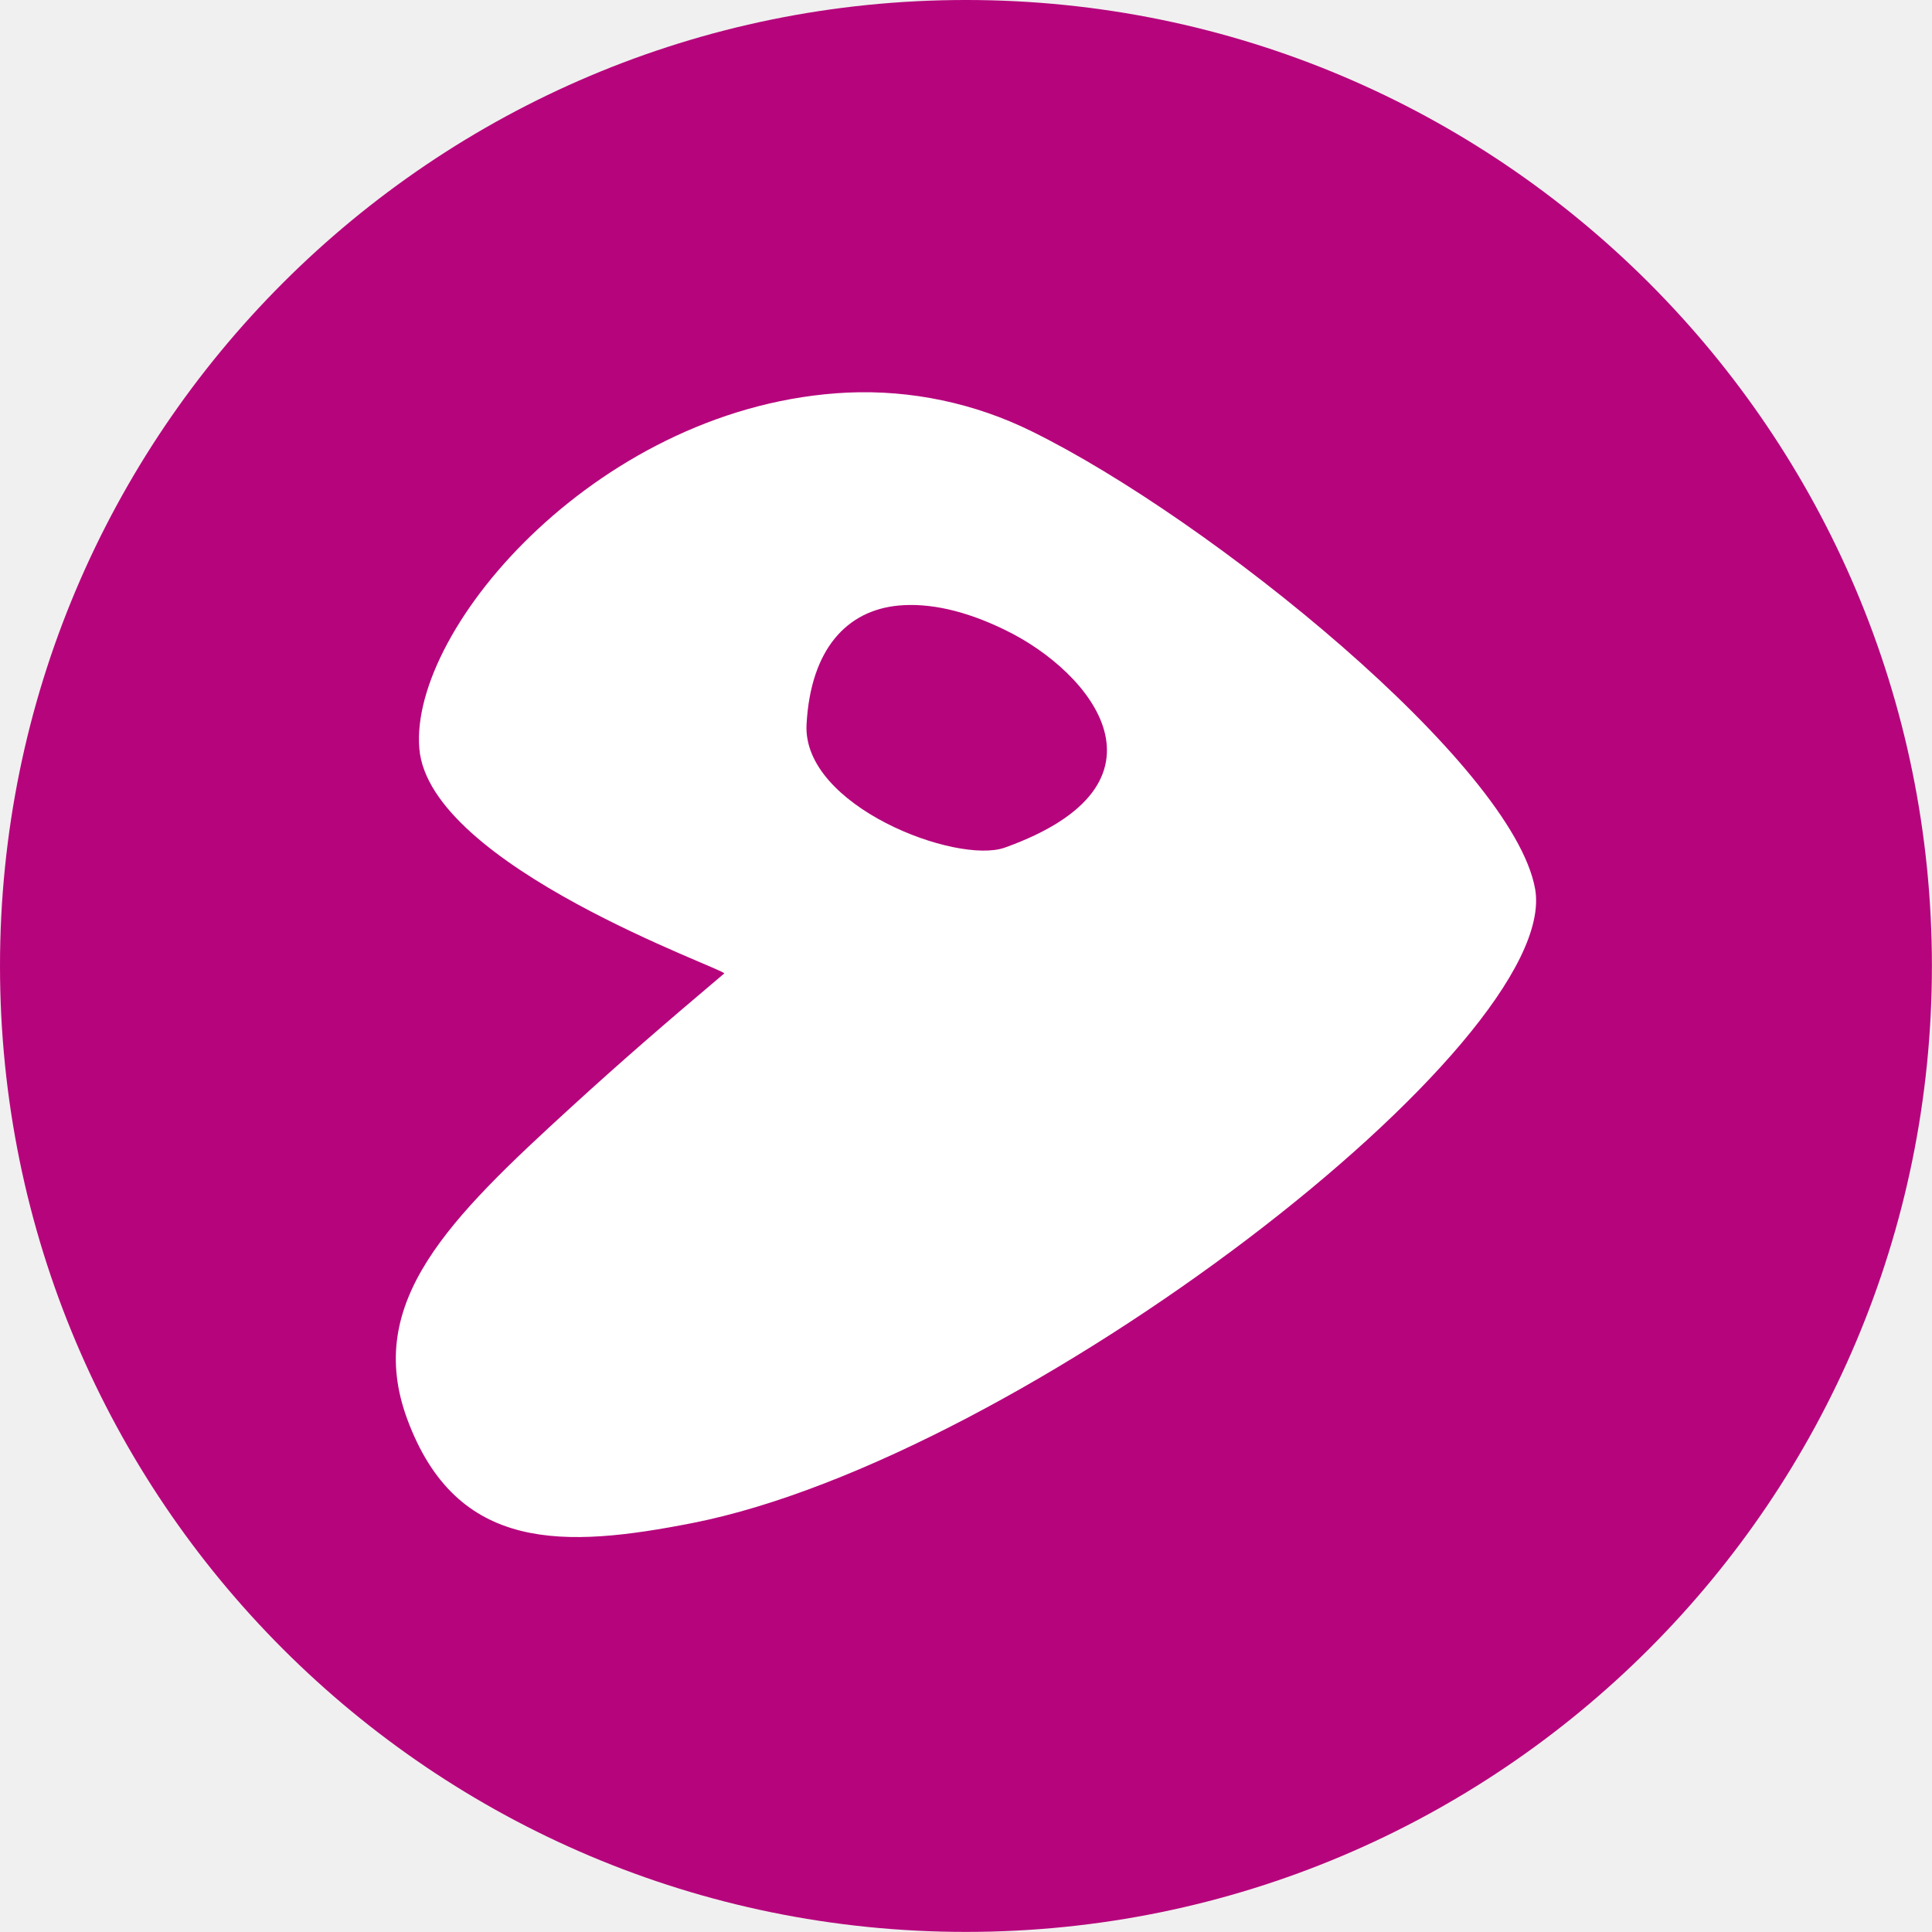
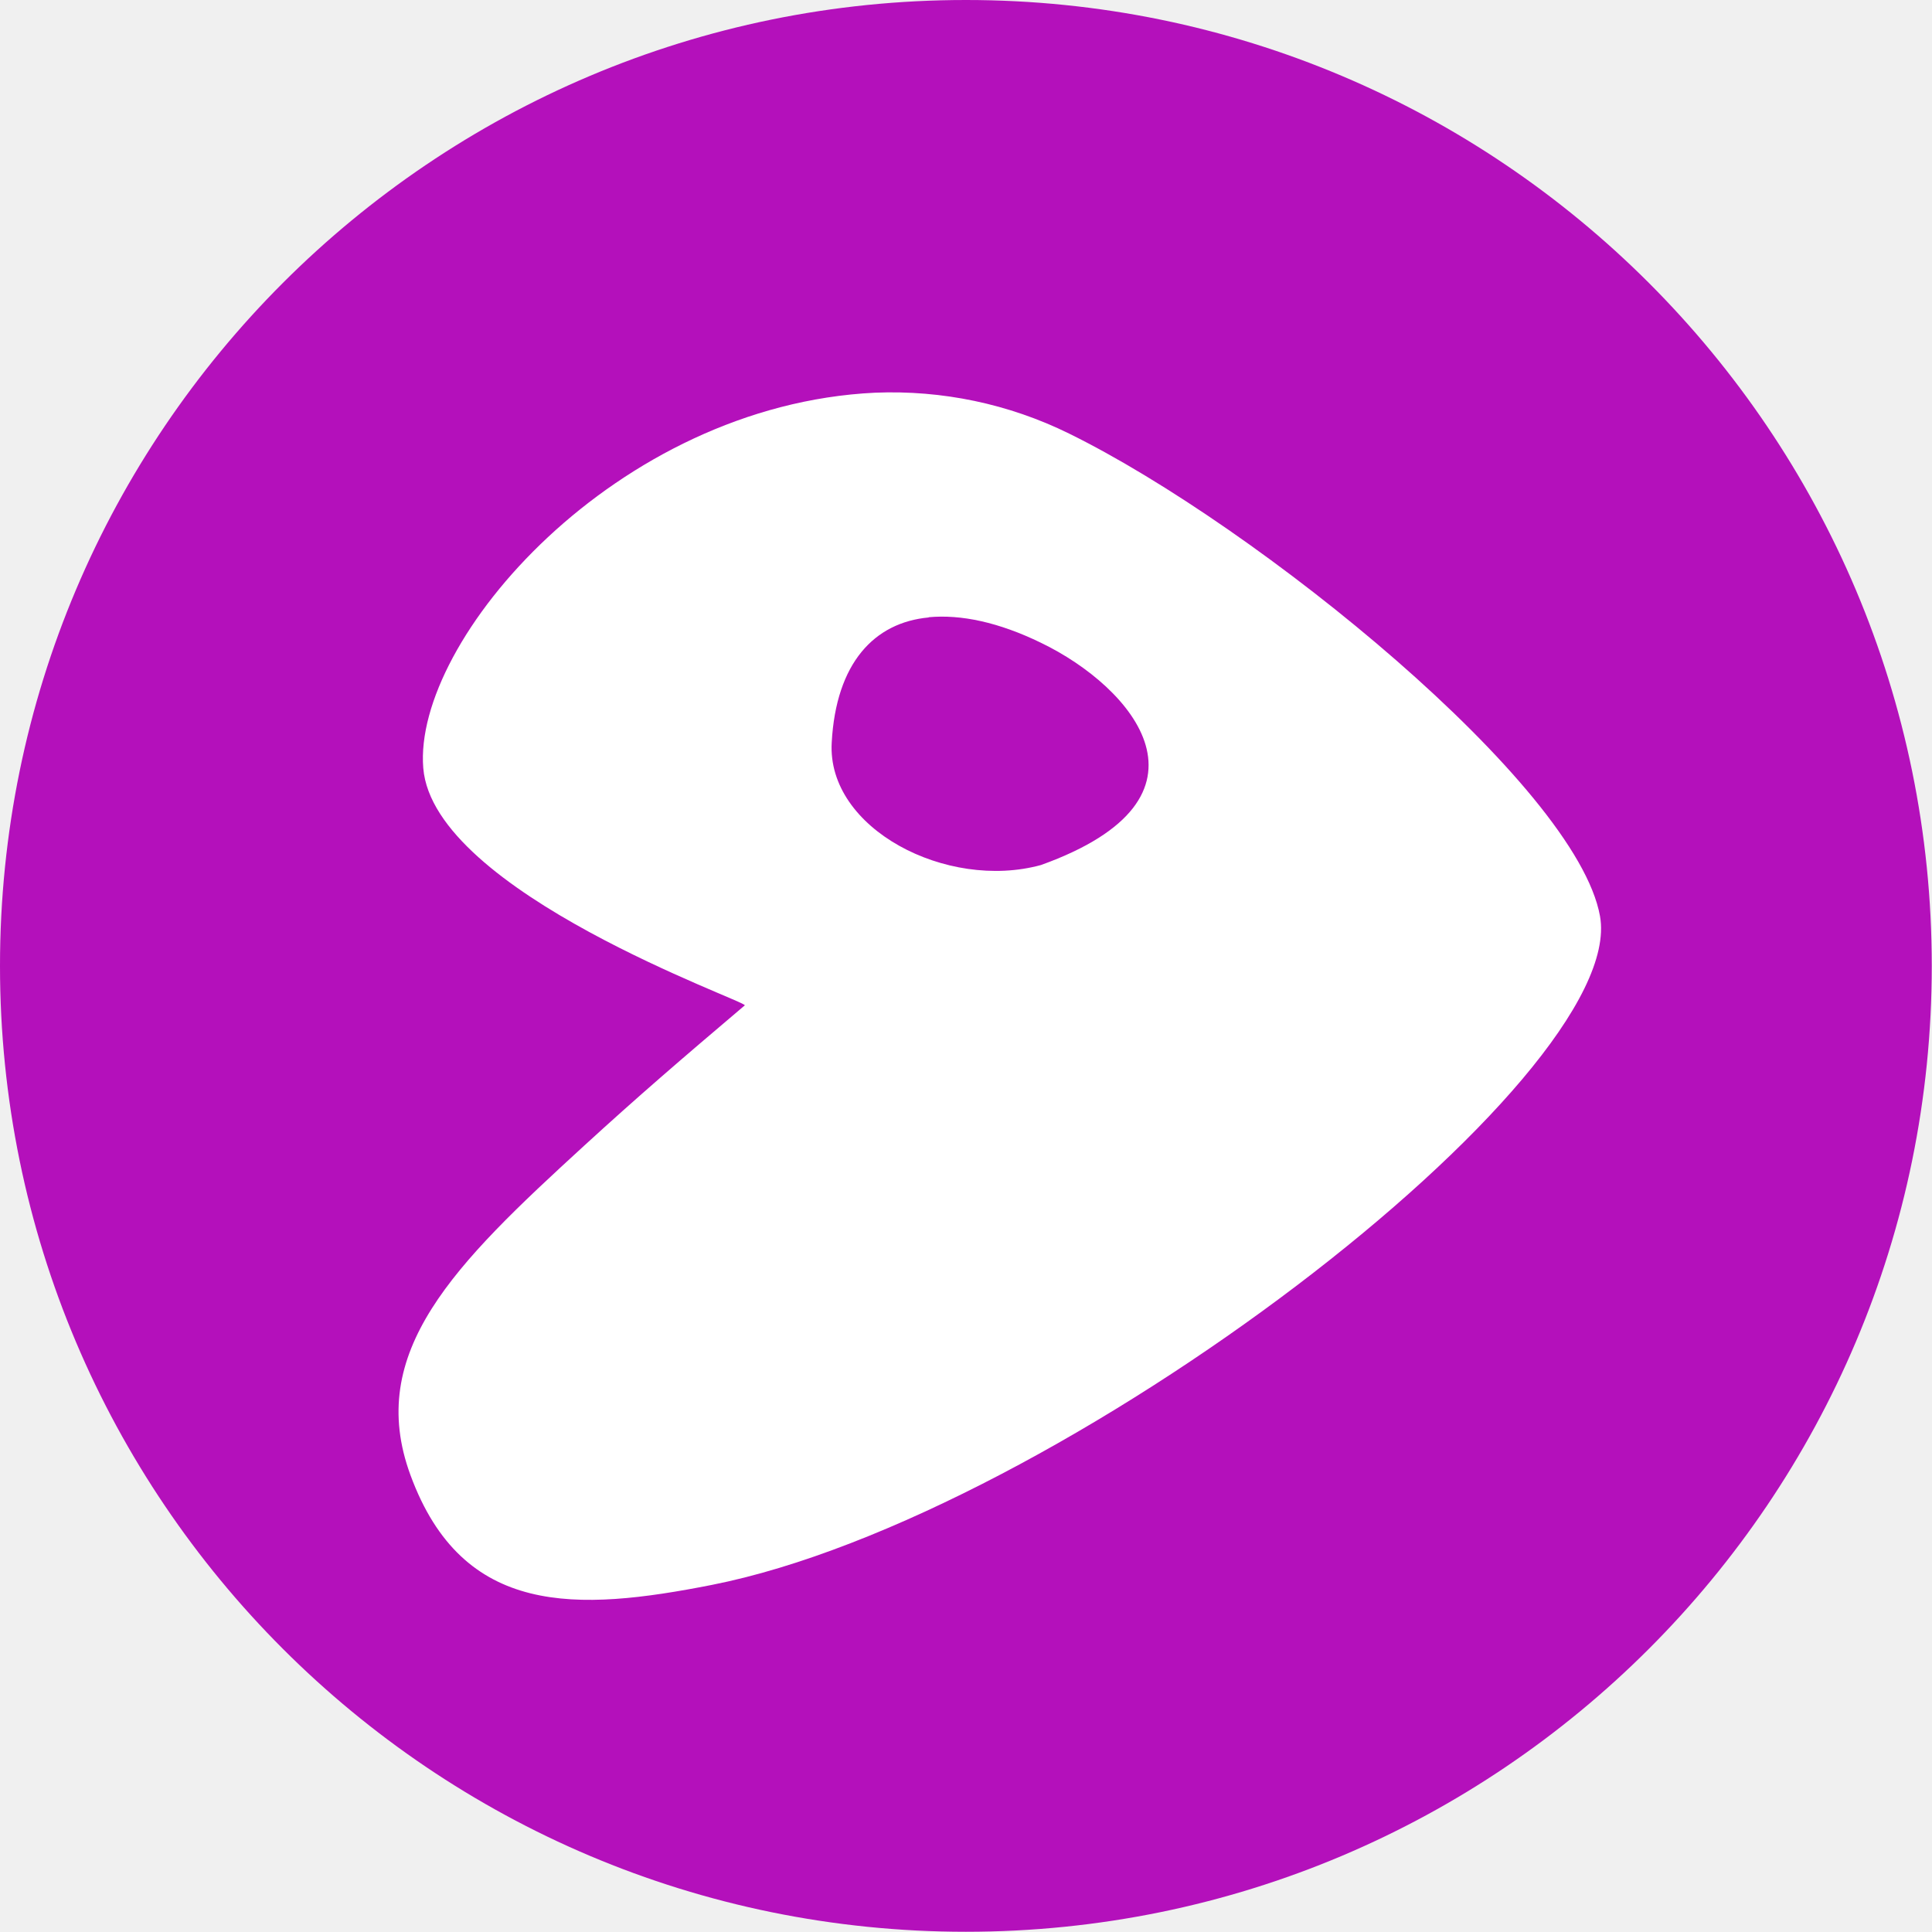
<svg xmlns="http://www.w3.org/2000/svg" width="32" height="32" version="1.1" viewBox="0 0 8.467 8.467" id="svg371">
  <defs id="defs37">
    <style id="current-color-scheme" type="text/css">.ColorScheme-Text { color:#565656; } .ColorScheme-Highlight { color:#5294e2; }</style>
    <style type="text/css" id="style13">.ColorScheme-Text { color:#565656; } .ColorScheme-Highlight { color:#5294e2; }</style>
    <style type="text/css" id="style15">.ColorScheme-Text { color:#565656; } .ColorScheme-Highlight { color:#5294e2; }</style>
    <style type="text/css" id="style17">.ColorScheme-Text { color:#565656; } .ColorScheme-Highlight { color:#5294e2; }</style>
    <style type="text/css" id="style19">.ColorScheme-Text { color:#565656; } .ColorScheme-Highlight { color:#5294e2; }</style>
    <style type="text/css" id="style21">.ColorScheme-Text { color:#565656; } .ColorScheme-Highlight { color:#5294e2; }</style>
    <style type="text/css" id="style23">.ColorScheme-Text { color:#565656; } .ColorScheme-Highlight { color:#5294e2; }</style>
    <style type="text/css" id="style25">.ColorScheme-Text { color:#565656; } .ColorScheme-Highlight { color:#5294e2; }</style>
    <style type="text/css" id="style27">.ColorScheme-Text { color:#565656; } .ColorScheme-Highlight { color:#5294e2; }</style>
    <style type="text/css" id="style29" />
    <style type="text/css" id="style31" />
    <style type="text/css" id="style33">.ColorScheme-Text { color:#565656; } .ColorScheme-Highlight { color:#5294e2; }</style>
    <style type="text/css" id="style35">.ColorScheme-Text { color:#565656; } .ColorScheme-Highlight { color:#5294e2; }</style>
  </defs>
-   <g id="gentoo" transform="matrix(0.59258,0,0,0.59258,-0.7839524,-166.75)">
-     <g transform="matrix(1.0385,0,0,1.0385,-0.32619,-11.098)" id="g86" style="stroke-width:1.565">
-       <circle cx="8.467" cy="288.53" r="6.879" style="fill:#b6057c;stroke-width:1.565;paint-order:stroke markers fill" id="circle84" />
-     </g>
-     <path d="m 7.592,284.3 c -1.818,0.086 -3.241,1.735 -3.168,2.631 0.07,0.873 2.281,1.639 2.255,1.665 -0.452,0.382 -0.75,0.64 -1.128,0.985 -0.908,0.83 -1.535,1.445 -1.217,2.309 0.367,0.996 1.17,0.955 2.112,0.77 2.432,-0.48 6.433,-3.556 6.23,-4.69 -0.165,-0.919 -2.402,-2.734 -3.724,-3.384 A 2.798,2.798 0 0 0 7.592,284.3 Z m 0.376,1.575 c 0.227,-0.021 0.492,0.036 0.787,0.18 0.645,0.311 1.313,1.139 0,1.61 -0.357,0.128 -1.502,-0.308 -1.467,-0.913 0.031,-0.558 0.3,-0.841 0.68,-0.877 z" id="path88" style="fill:#ffffff;fill-rule:evenodd;stroke-width:1.688" />
+   <g id="g853">
+     <circle cx="4.233" cy="4.233" r="4.233" style="fill:#b410bb;stroke-width:0.963;paint-order:stroke markers fill;fill-opacity:1" id="circle84" />
+     <path d="M 3.835,1.721 C 2.699,1.775 1.809,2.806 1.855,3.366 1.899,3.911 3.28,4.39 3.264,4.406 2.982,4.645 2.795,4.806 2.559,5.022 1.992,5.541 1.6,5.925 1.799,6.465 2.028,7.088 2.53,7.062 3.119,6.946 4.639,6.646 7.139,4.724 7.012,4.015 6.909,3.441 5.511,2.306 4.685,1.9 4.421,1.77 4.129,1.709 3.835,1.721 Z m 0.235,0.984 c 0.142,-0.013 0.307,0.022 0.492,0.112 0.403,0.194 0.821,0.679 0,0.974 C 4.15,3.904 3.623,3.632 3.645,3.254 3.664,2.905 3.832,2.728 4.07,2.706 Z" id="path88" style="fill:#ffffff;fill-rule:evenodd;stroke-width:1.055" />
  </g>
</svg>
